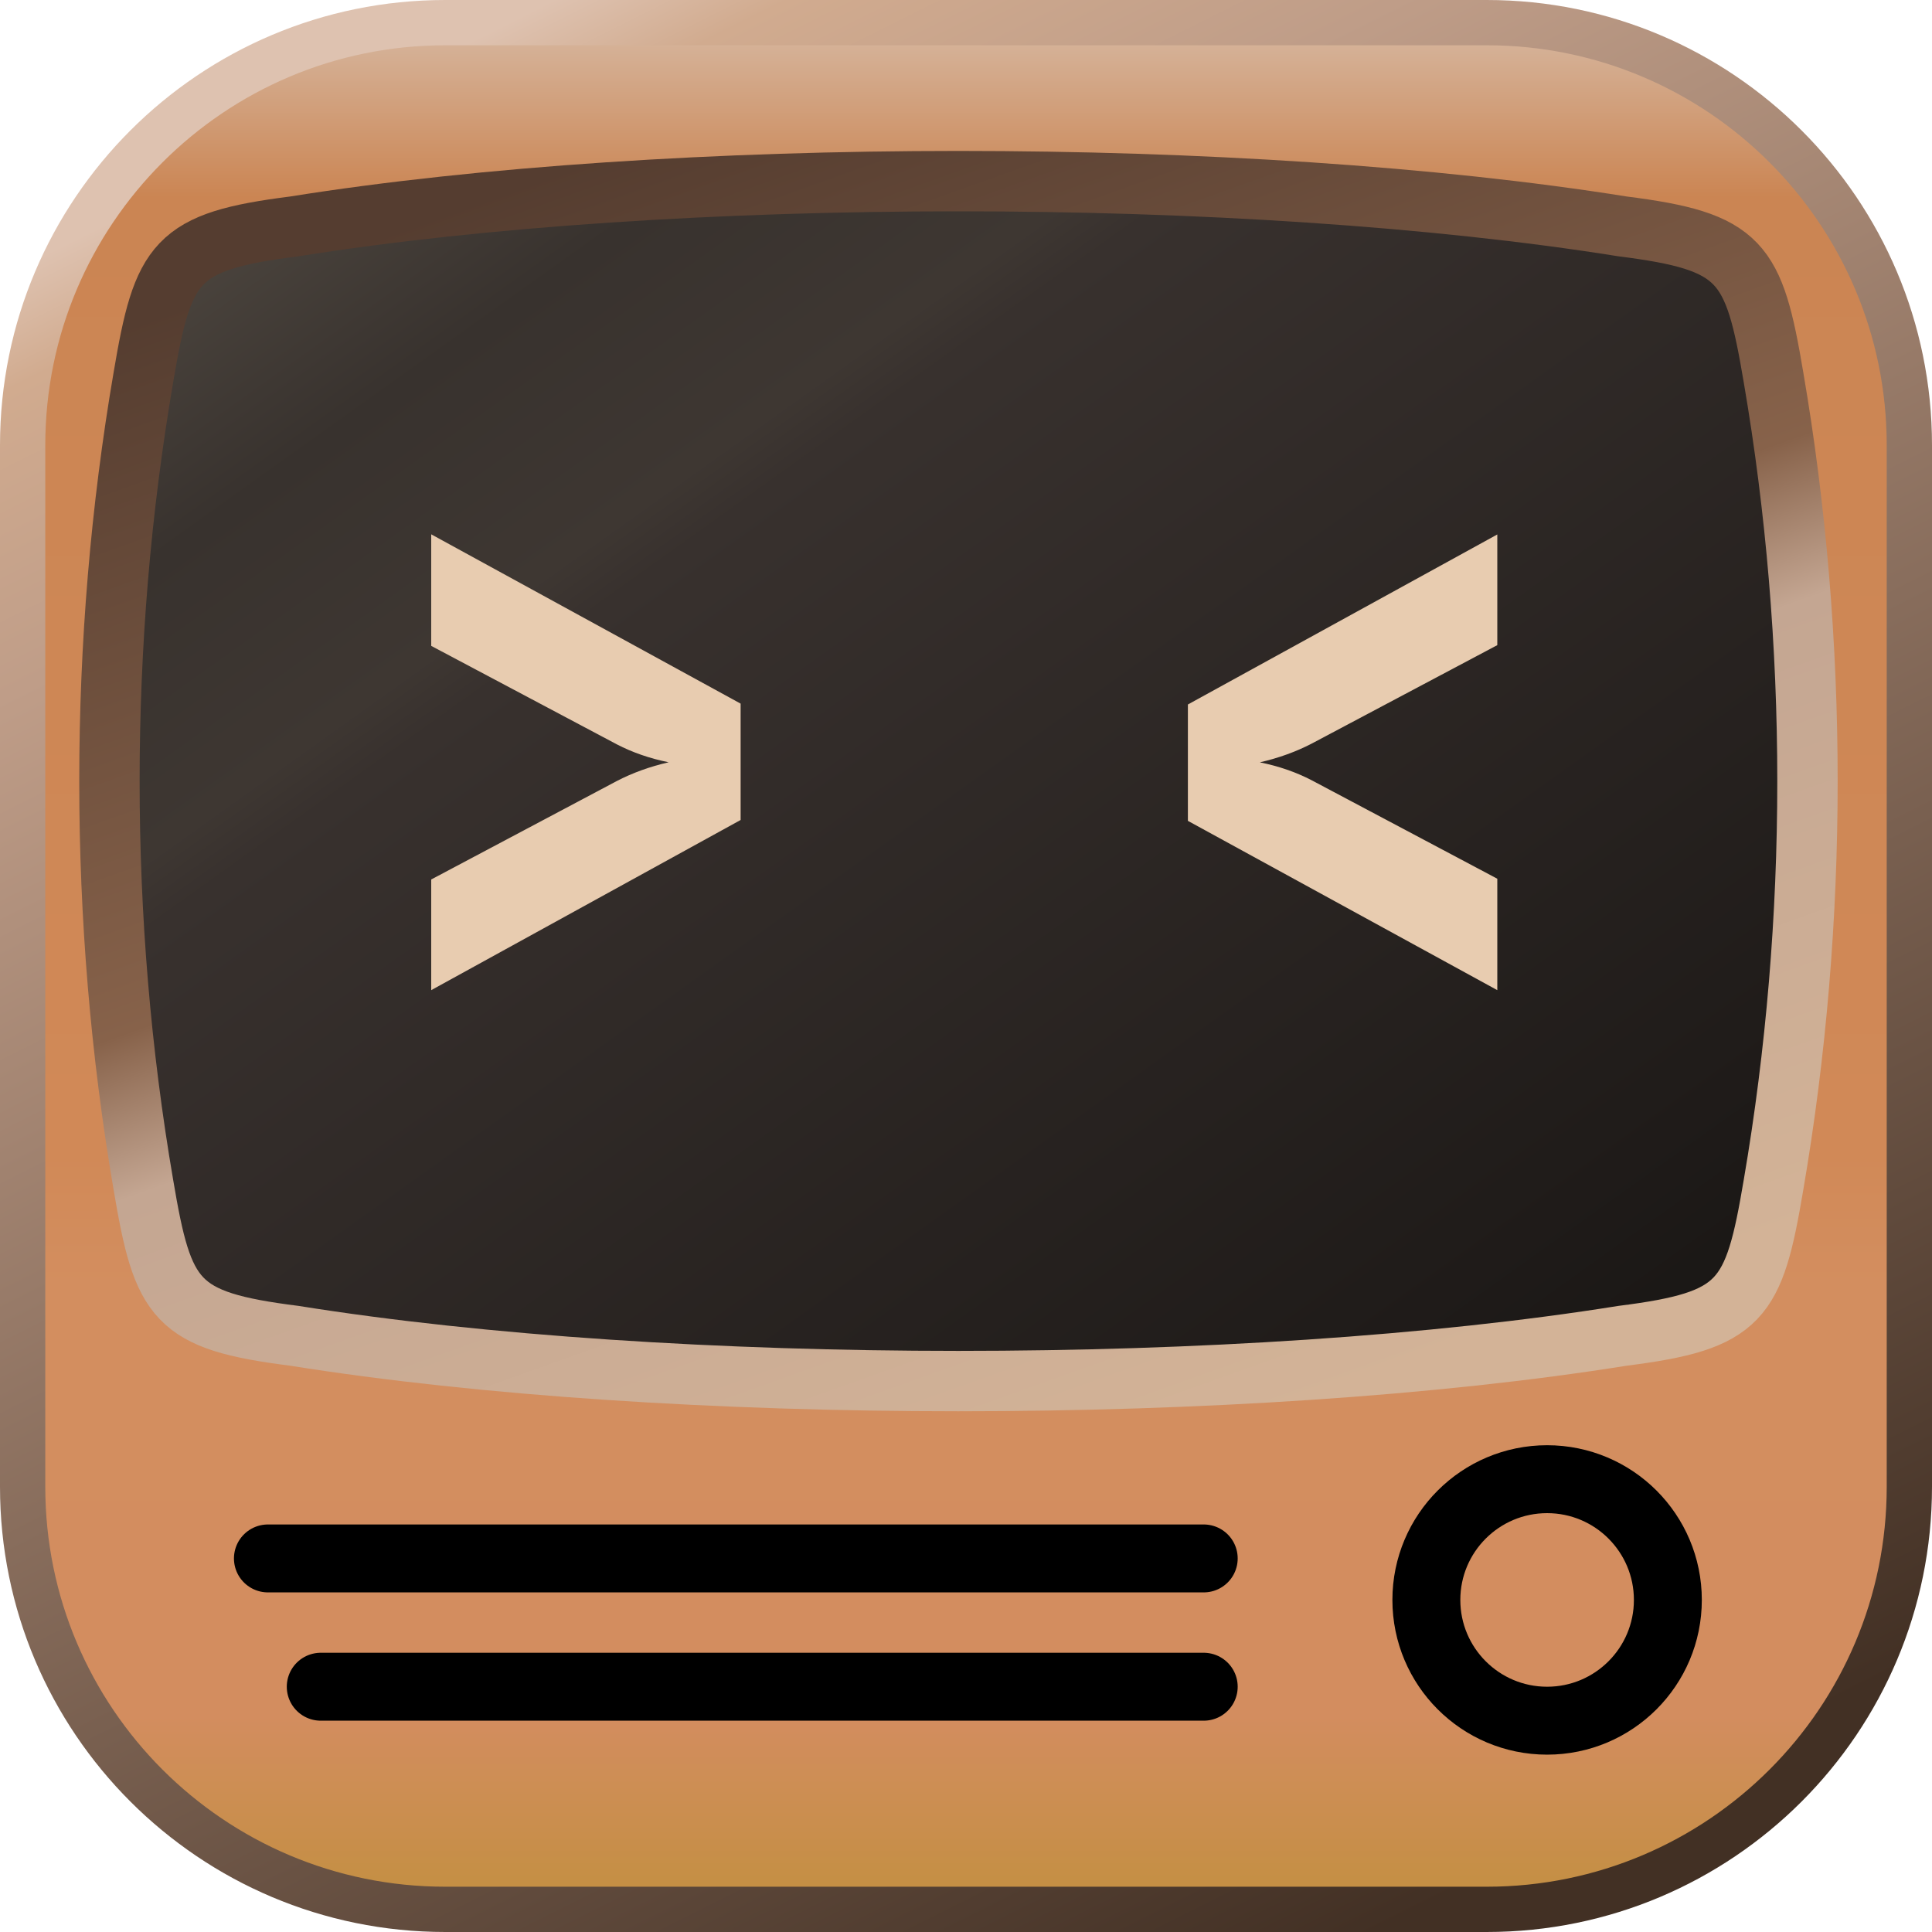
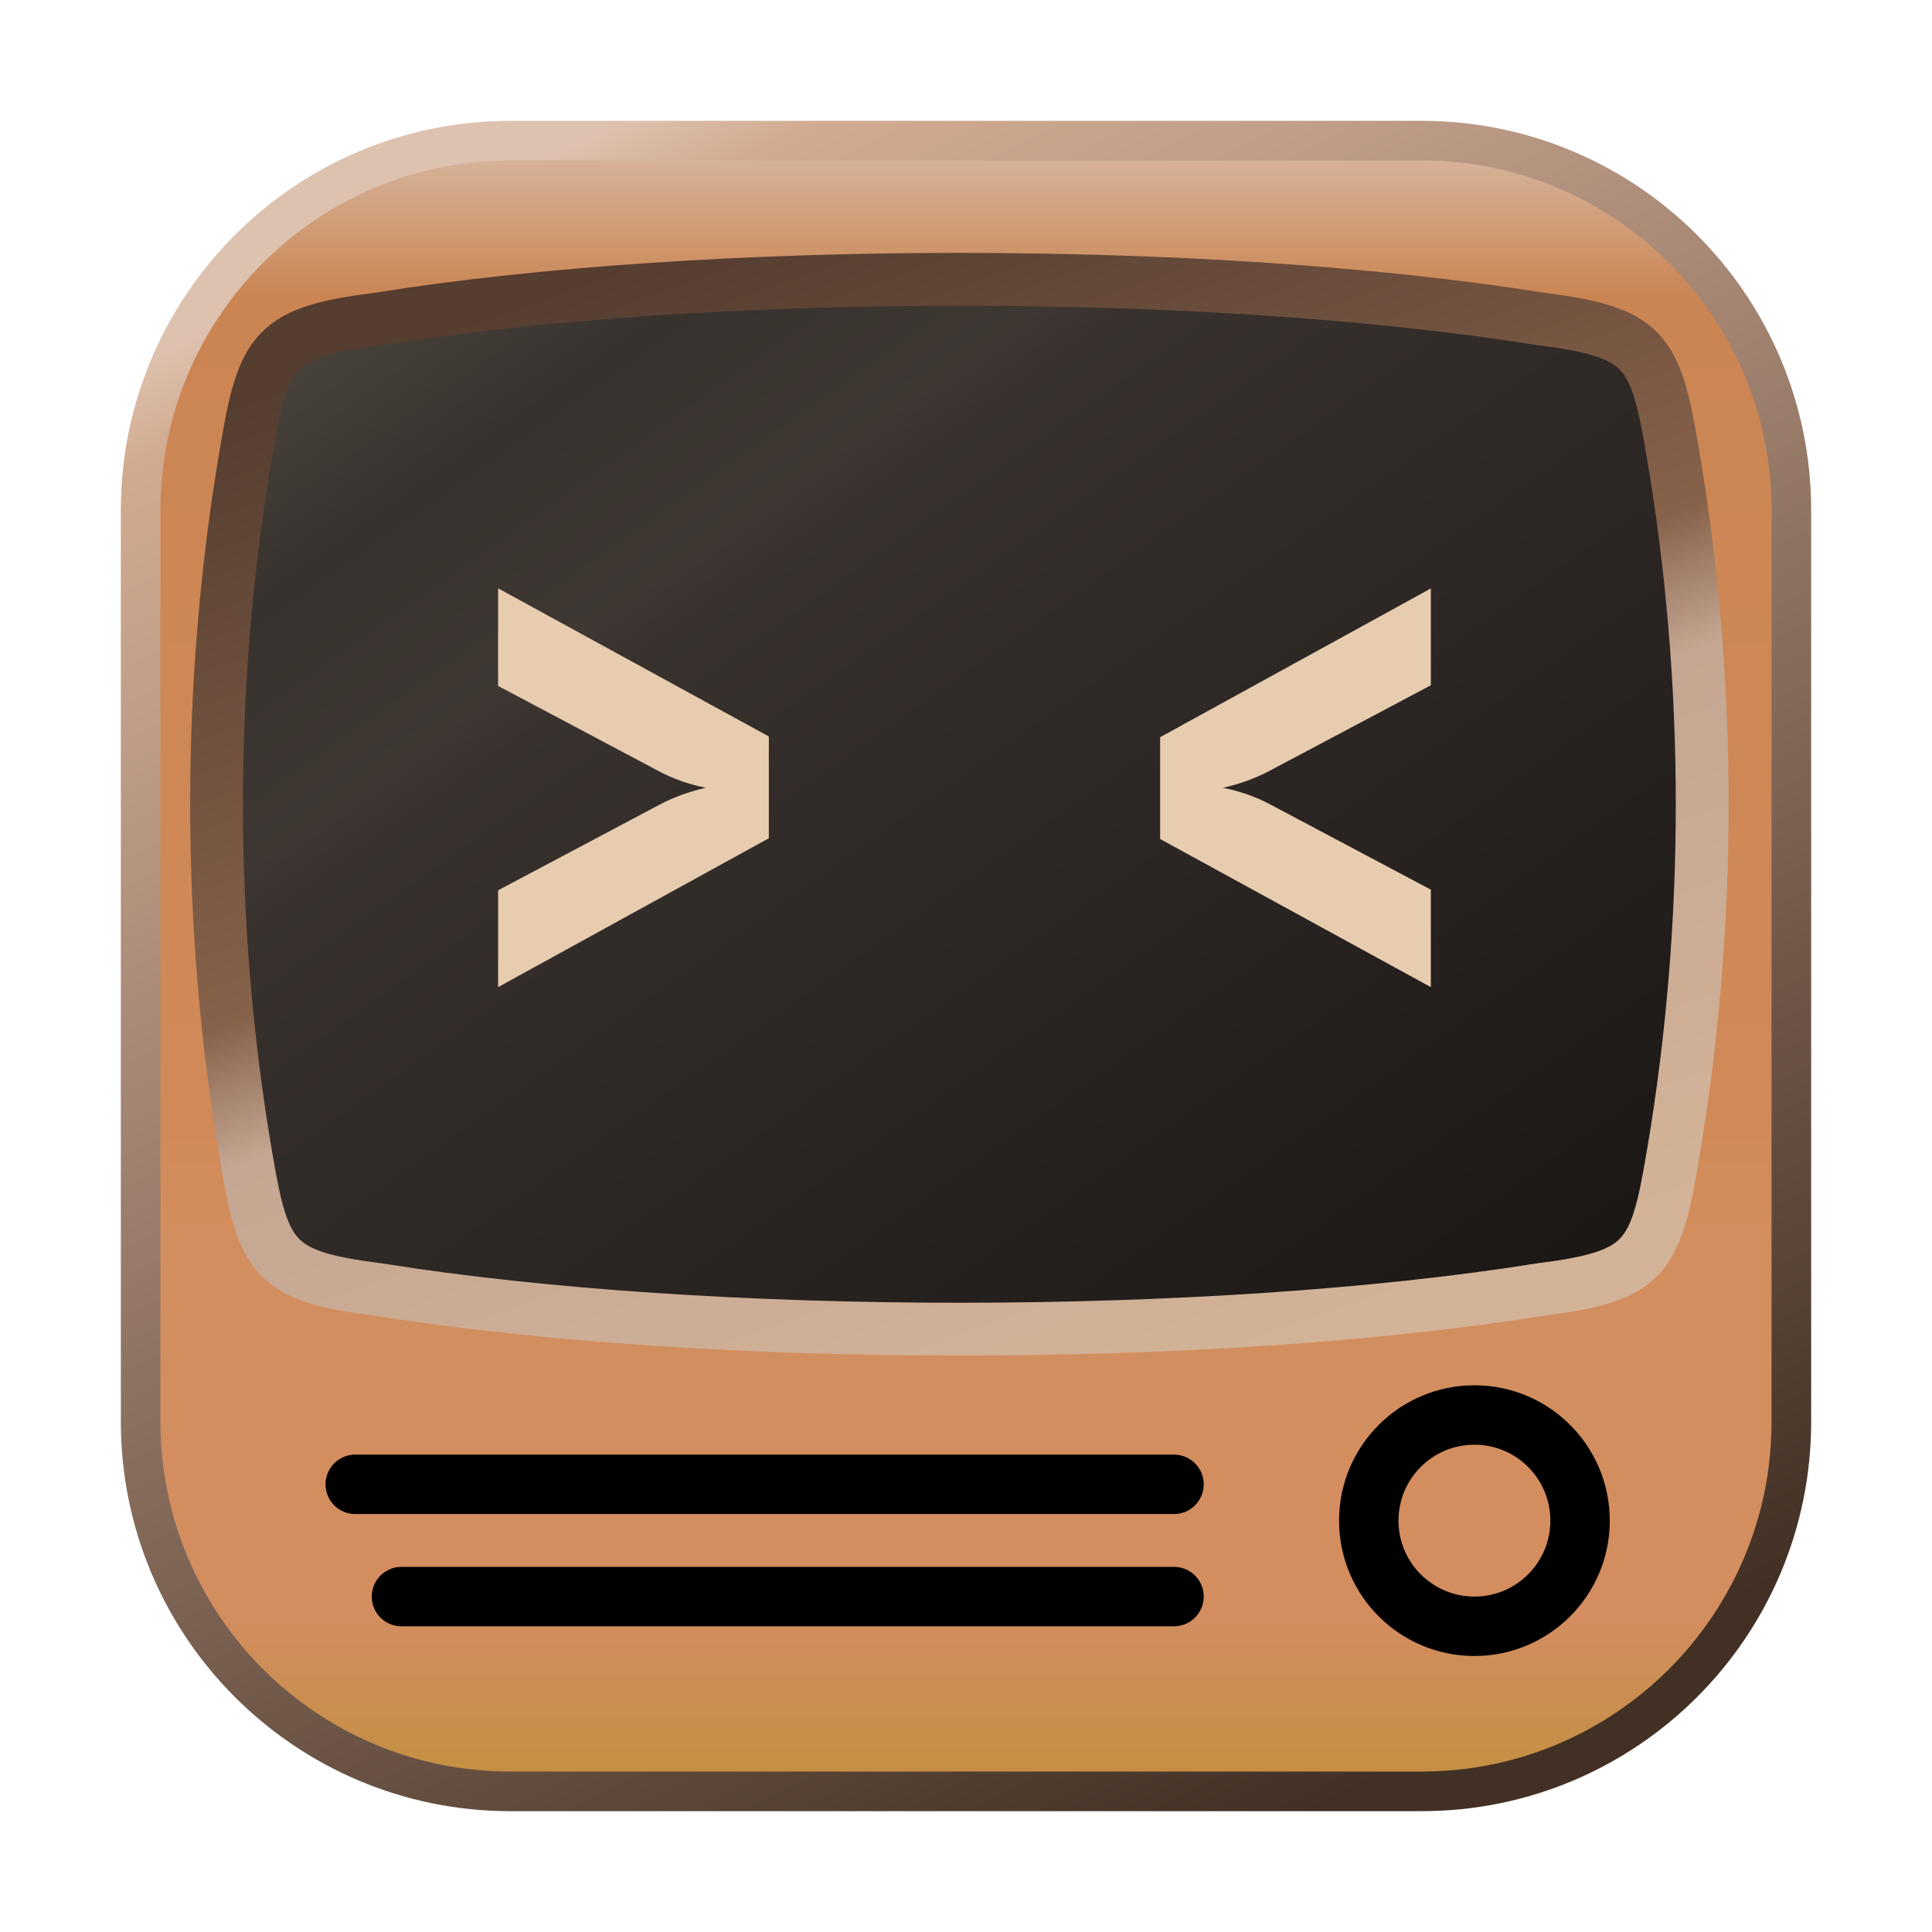
- <svg xmlns="http://www.w3.org/2000/svg" width="256" height="256" version="1.1" viewBox="0 0 256 256">
+ <svg xmlns="http://www.w3.org/2000/svg" width="256" height="256" version="1.1" viewBox="-18.3 -18.3 292.6 292.6">
  <defs>
    <linearGradient id="fillGradient" x2="0" y2="1">
      <stop stop-color="#d6b69e" offset="0" />
      <stop stop-color="#cb8553" offset=".09" />
      <stop stop-color="#d18957" offset=".6" />
      <stop stop-color="#d38e5f" offset=".67" />
      <stop stop-color="#d38d5f" offset=".9" />
      <stop stop-color="#c38f41" offset="1" />
    </linearGradient>
    <linearGradient id="strokeGradient" x1=".25" x2=".75" y2="1">
      <stop stop-color="#dec2b0" offset="0" />
      <stop stop-color="#d1ab8f" offset=".05" />
      <stop stop-color="#bf9d88" offset=".18" />
      <stop stop-color="#423024" offset="1" />
    </linearGradient>
    <linearGradient id="screenFillGradient" x1="1" x2="0" y1="1">
      <stop stop-color="#161412" offset="0" />
      <stop stop-color="#1f1b19" offset=".143" />
      <stop stop-color="#38312e" offset=".678" />
      <stop stop-color="#3e3732" offset=".708" />
      <stop stop-color="#38322e" offset=".83" />
      <stop stop-color="#544d45" offset="1" />
    </linearGradient>
    <linearGradient id="screenStrokeGradient" x1=".75" x2=".25" y1="1">
      <stop stop-color="#d3b397" offset="0" />
      <stop stop-color="#c4a692" offset=".42" />
      <stop stop-color="#87624a" offset=".53" />
      <stop stop-color="#553d30" offset="1" />
    </linearGradient>
    <linearGradient id="bracketsColor">
      <stop stop-color="#e8ccb0" offset="0" />
      <stop stop-color="#e8ccb0" offset="1" />
    </linearGradient>
  </defs>
  <rect x="3" y="3" width="250" height="250" ry="56" fill="url(#fillGradient)" stroke="url(#strokeGradient)" stroke-width="6" />
  <path d="         m39 30          c         50 -8 126 -8 176 0         15.8 2 17.4 4.6 20 20          6 35 6 72 0 107         -2.6 15.4 -4.2 18 -20 20          -50 8 -126 8 -176 0         -15.8 -2 -17.4 -4.6 -20 -20          -6 -35 -6 -72 0 -107         2.6 -15.4 4.2 -18 20 -20          z" fill="url(#screenFillGradient)" stroke="url(#screenStrokeGradient)" stroke-width="8" />
  <path d="m57.139 131.2v-14.665l24.6-13.05q3.12-1.617 6.862-2.48-3.742-0.755-6.862-2.372l-24.6-13.05v-14.782l40.998 22.433v15.419z" fill="url(#bracketsColor)" />
  <path d="m198.4 131.2-40.998-22.433v-15.419l40.998-22.529v14.665l-24.6 13.05q-3.12 1.617-6.862 2.48 3.742 0.755 6.862 2.372l24.6 13.05z" fill="url(#bracketsColor)" />
  <circle cx="205" cy="212" r="16" fill="none" stroke="#000" stroke-linejoin="round" stroke-width="9" />
  <path d="m35.5 206.5h124" stroke="#000" stroke-linecap="round" stroke-linejoin="round" stroke-width="9" />
  <path d="m42.5 223.5h117" stroke="#000" stroke-linecap="round" stroke-linejoin="round" stroke-width="9" />
</svg>
